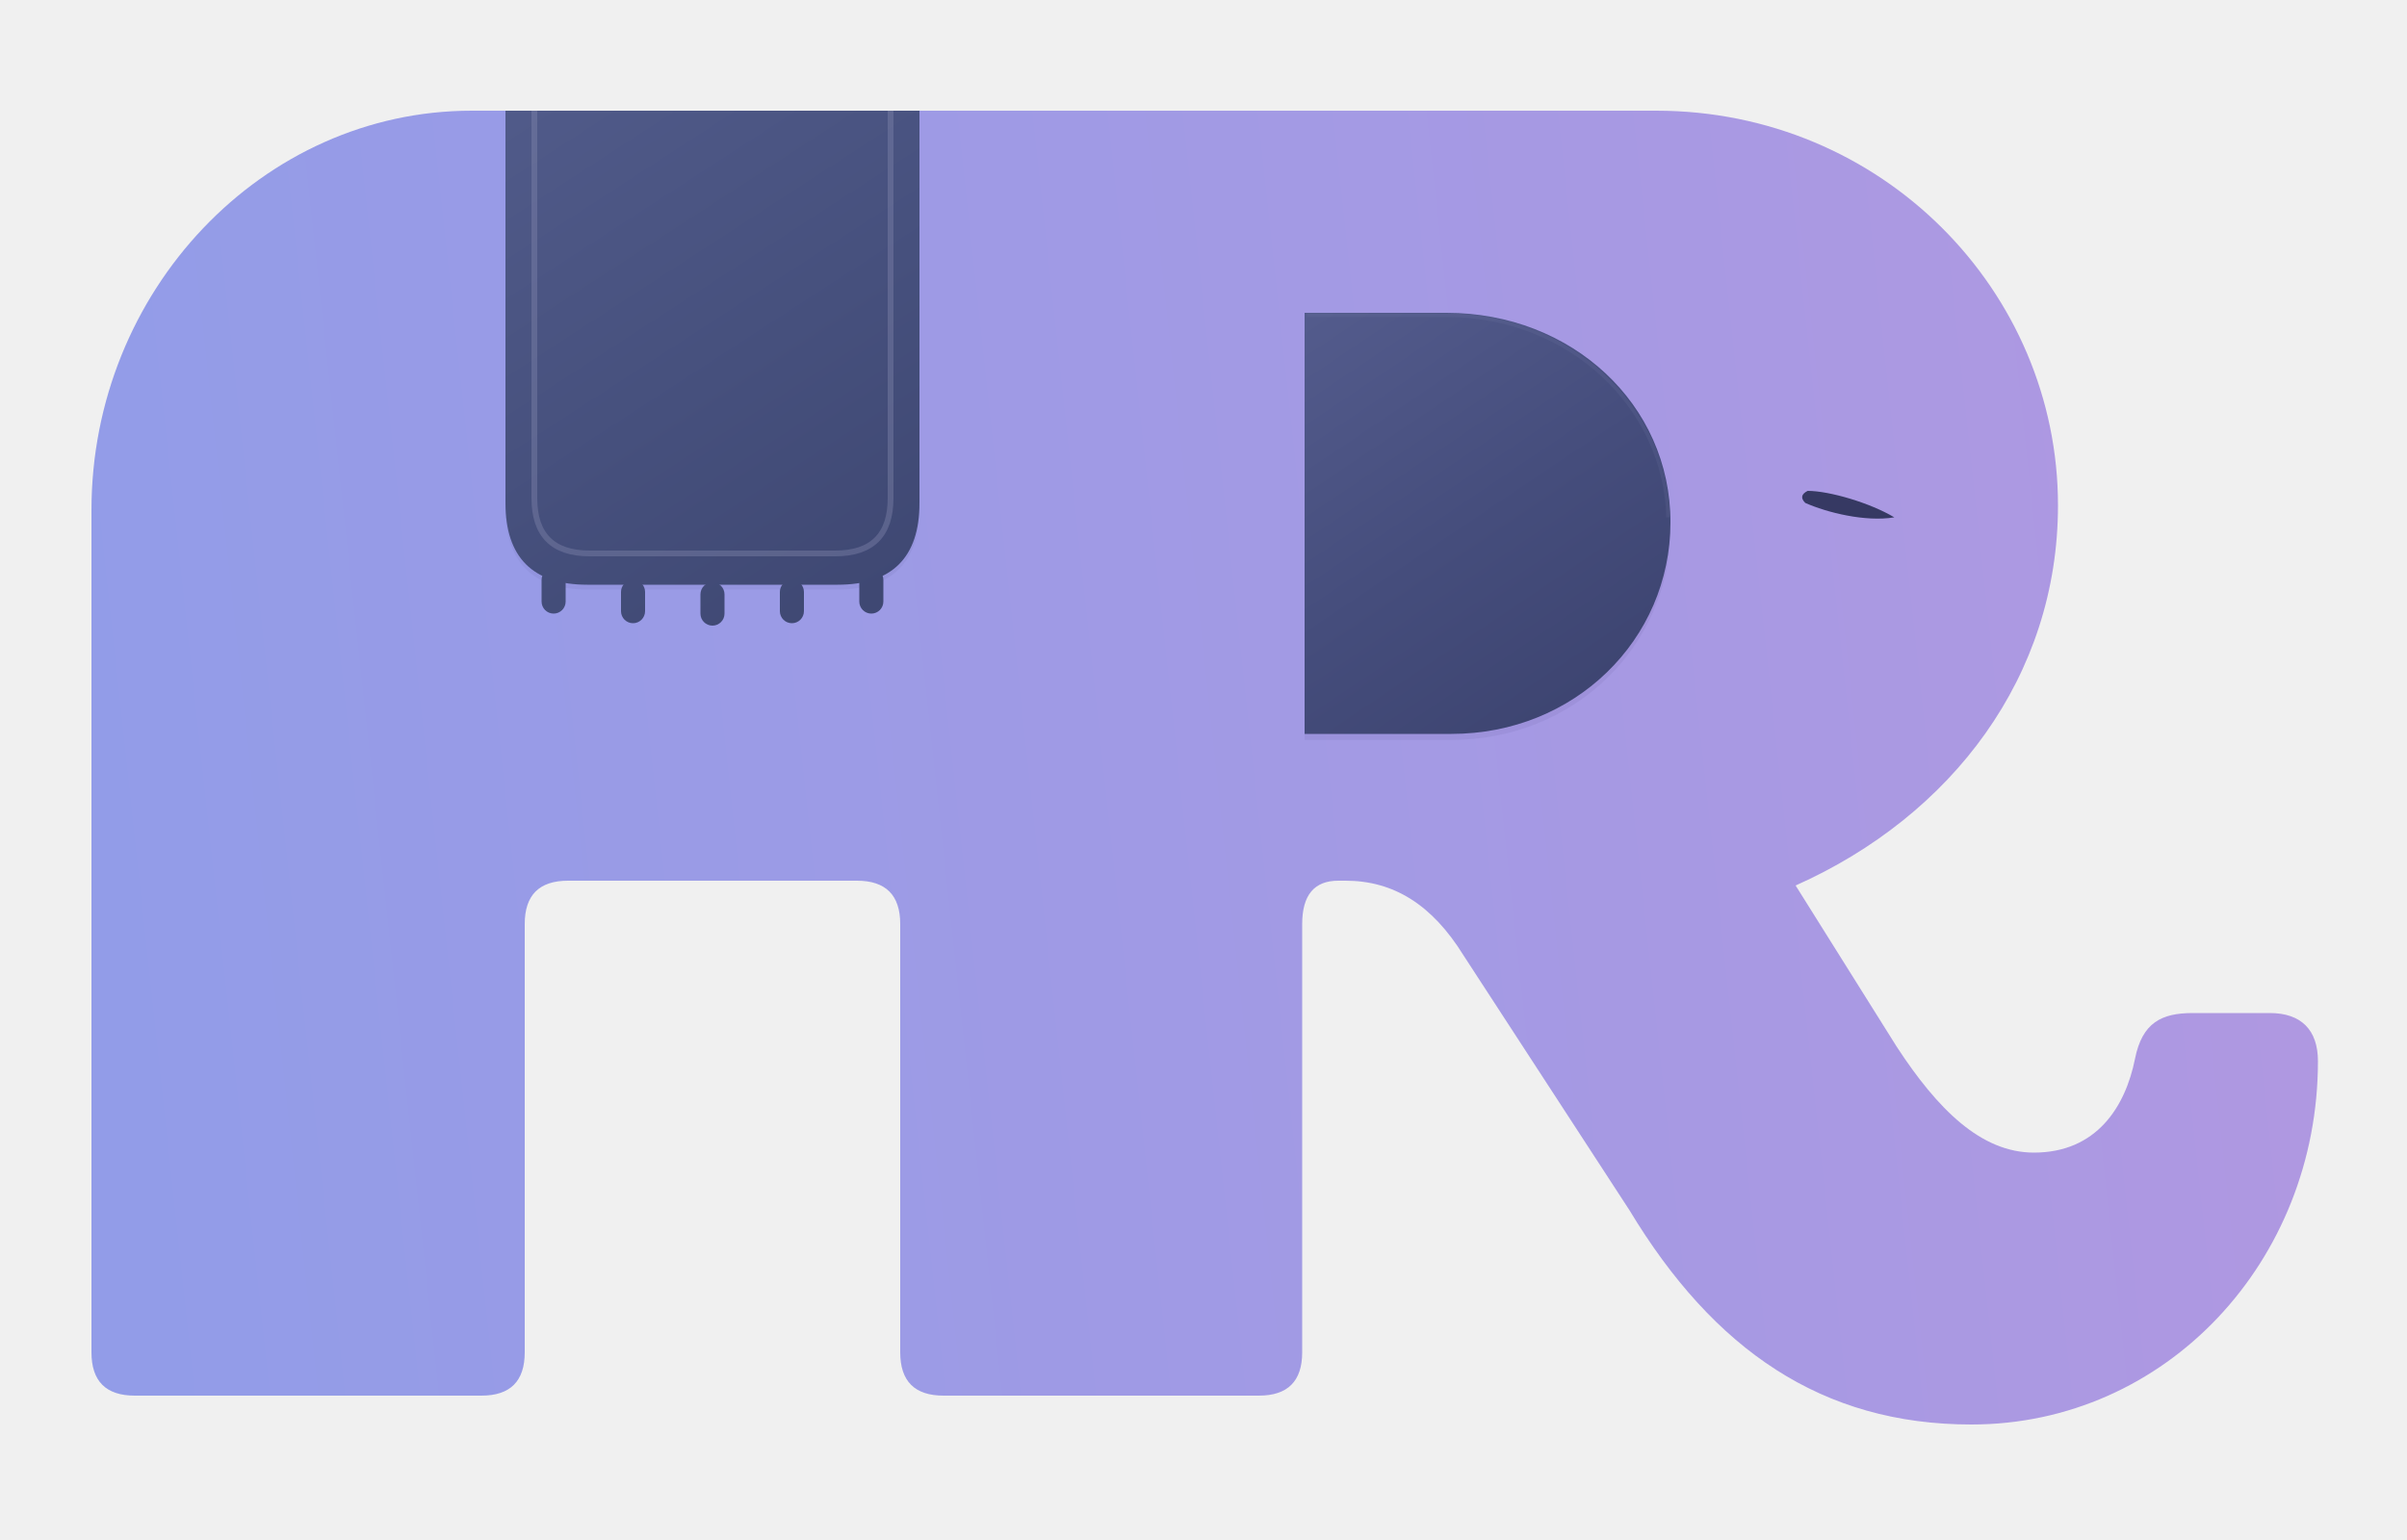
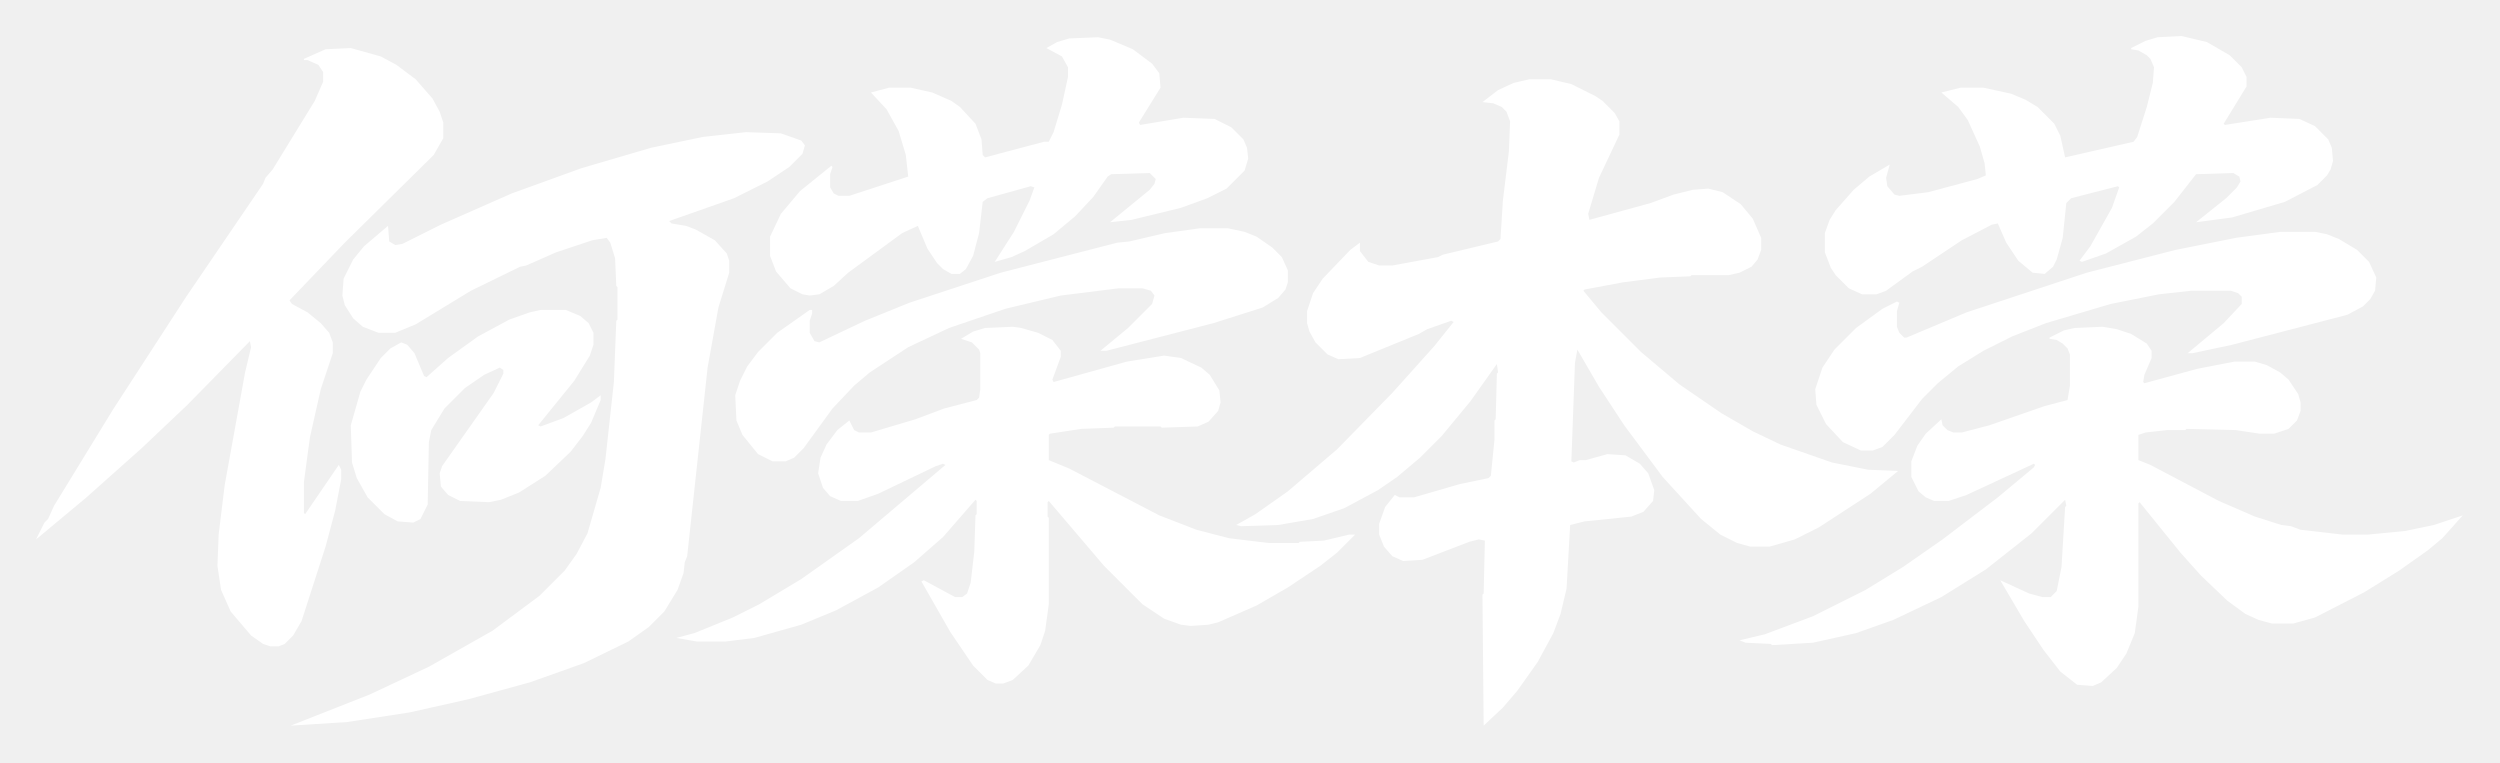
- <svg xmlns="http://www.w3.org/2000/svg" width="1000" height="640" viewBox="0 0 1000 640" role="img" aria-labelledby="hr-title hr-description" data-brand="herong-hr-elephant" data-variant="dark">
-   <defs>
-     <linearGradient id="hr-body" x1="0" y1="280" x2="925" y2="180" gradientUnits="userSpaceOnUse">
-       <stop class="hr-body-start" stop-color="#929CE8" />
-       <stop class="hr-body-end" offset="1" stop-color="#B098E1" />
-     </linearGradient>
-     <linearGradient id="hr-cloth" x1="180" y1="0" x2="315" y2="208" gradientUnits="userSpaceOnUse">
-       <stop class="hr-cloth-start" stop-color="#505A89" />
-       <stop class="hr-cloth-middle" offset=".55" stop-color="#46507D" />
-       <stop class="hr-cloth-end" offset="1" stop-color="#3F4873" />
-     </linearGradient>
-     <linearGradient id="hr-ear" x1="507" y1="86" x2="626" y2="263" gradientUnits="userSpaceOnUse">
-       <stop class="hr-ear-start" stop-color="#535B8C" />
-       <stop class="hr-ear-middle" offset=".52" stop-color="#454D7C" />
-       <stop class="hr-ear-end" offset="1" stop-color="#3C436F" />
-     </linearGradient>
-   </defs>
-   <g transform="translate(38 46)">
-     <path id="hr-silhouette" fill="url(#hr-body)" d="M158 0H650C744 0 817 75 817 164C817 235 773 293 708 322L750 389C767 415 785 433 807 433C833 433 845 414 849 394C852 379 860 375 873 375H905C918 375 925 382 925 395C925 478 862 546 781 546C719 546 674 515 639 457L570 351C557 330 541 320 521 320H518C508 320 503 326 503 338V516Q503 534 485 534H354Q336 534 336 516V338Q336 320 318 320H198Q180 320 180 338V516Q180 534 162 534H18Q0 534 0 516V166C0 75 71 0 158 0Z" />
-     <g id="hr-blanket">
-       <path class="hr-relief" fill="#202653" opacity=".055" transform="translate(0 2)" d="M172 0H344V163Q344 197 310 197H206Q172 197 172 163Z" />
-       <path fill="url(#hr-cloth)" d="M172 0H344V163Q344 197 310 197H206Q172 197 172 163Z" />
-       <g class="hr-detail" fill="url(#hr-cloth)">
-         <rect x="187" y="190" width="10" height="19" rx="5" />
-         <rect x="220" y="195" width="10" height="18" rx="5" />
-         <rect x="253" y="196" width="10" height="18" rx="5" />
-         <rect x="286" y="195" width="10" height="18" rx="5" />
-         <rect x="319" y="190" width="10" height="19" rx="5" />
-       </g>
-       <path class="hr-detail hr-hem" d="M184 0V161Q184 184 207 184H309Q332 184 332 161V0" fill="none" stroke="#8185AD" stroke-opacity=".42" stroke-width="2.4" />
-     </g>
-     <g id="hr-ear-plane">
-       <path class="hr-relief" fill="#202653" opacity=".065" transform="translate(0 2.5)" d="M504 84H563C615 84 656 122 656 171C656 220 616 259 565 259H504Z" />
-       <path fill="url(#hr-ear)" d="M504 84H563C615 84 656 122 656 171C656 220 616 259 565 259H504Z" />
-       <path class="hr-detail hr-ear-light" d="M505 85H563C614 85 654 123 655 169" fill="none" stroke="#7479A3" stroke-opacity=".16" stroke-width="1.5" />
-     </g>
-     <path class="hr-detail hr-eye" fill="#363963" d="M713 158C722 158 739 163 749 169C737 171 721 167 712 163Q709 160 713 158Z" />
-   </g>
+ <svg xmlns="http://www.w3.org/2000/svg" viewBox="54 65 2081 635" width="2081" height="635" role="img" aria-label="何荣本荣 horizontal">
+   <path fill="#FFFFFF" fill-rule="evenodd" d="M2104 494 L2080 502 L2056 507 L2025 510 L2004 510 L1969 506 L1961 503 L1953 502 L1931 495 L1901 482 L1844 452 L1834 448 L1834 427 L1840 425 L1858 423 L1873 423 L1874 422 L1915 423 L1935 426 L1947 426 L1959 422 L1966 415 L1969 407 L1969 400 L1967 393 L1959 381 L1952 375 L1941 369 L1931 366 L1914 366 L1883 372 L1839 384 L1838 383 L1839 377 L1845 363 L1845 357 L1841 351 L1828 343 L1816 339 L1804 337 L1781 338 L1772 340 L1760 346 L1760 347 L1766 348 L1771 351 L1775 355 L1777 360 L1777 386 L1775 398 L1756 403 L1710 419 L1687 425 L1680 425 L1675 423 L1671 419 L1670 414 L1657 426 L1650 436 L1645 449 L1645 462 L1651 474 L1657 479 L1664 482 L1676 482 L1691 477 L1747 451 L1748 452 L1747 454 L1717 479 L1671 514 L1638 537 L1607 556 L1563 578 L1523 593 L1502 598 L1507 600 L1528 601 L1529 602 L1563 600 L1599 592 L1630 581 L1670 562 L1707 539 L1745 509 L1773 481 L1774 486 L1773 487 L1770 537 L1766 557 L1761 562 L1754 562 L1743 559 L1719 548 L1739 582 L1755 606 L1769 624 L1783 635 L1796 636 L1803 633 L1816 621 L1824 609 L1831 592 L1834 570 L1834 484 L1835 483 L1869 525 L1886 544 L1908 565 L1923 576 L1934 581 L1945 584 L1963 584 L1981 579 L2022 558 L2051 540 L2075 523 L2087 513 Z M1182 510 L1177 510 L1156 515 L1136 516 L1135 517 L1110 517 L1077 513 L1050 506 L1019 494 L944 455 L927 448 L927 427 L928 426 L954 422 L981 421 L982 420 L1020 420 L1021 421 L1051 420 L1060 416 L1068 407 L1070 400 L1069 390 L1061 377 L1054 371 L1037 363 L1023 361 L992 366 L931 383 L930 381 L937 362 L937 357 L930 348 L918 342 L904 338 L897 337 L874 338 L864 341 L854 347 L863 350 L869 356 L870 359 L870 389 L869 396 L867 398 L840 405 L816 414 L779 425 L769 425 L765 423 L761 415 L751 423 L742 435 L737 446 L735 459 L739 471 L745 478 L754 482 L768 482 L785 476 L833 453 L839 451 L841 452 L769 513 L721 547 L686 568 L664 579 L632 592 L617 596 L634 599 L658 599 L682 596 L721 585 L750 573 L785 554 L815 533 L839 512 L866 481 L867 482 L867 493 L866 494 L865 524 L862 550 L859 559 L855 562 L849 562 L823 548 L821 549 L845 591 L864 619 L876 631 L883 634 L889 634 L897 631 L910 619 L920 602 L924 590 L927 568 L927 496 L926 495 L926 483 L927 482 L973 536 L1005 568 L1023 580 L1037 585 L1045 586 L1060 585 L1068 583 L1100 569 L1126 554 L1153 536 L1167 525 Z M544 334 L537 328 L525 323 L504 323 L495 325 L478 331 L452 345 L427 363 L409 379 L407 378 L399 359 L393 352 L388 350 L379 355 L371 363 L359 381 L354 391 L346 419 L347 450 L351 463 L360 479 L374 493 L385 499 L398 500 L404 497 L410 485 L411 433 L413 423 L424 405 L441 388 L457 377 L470 371 L473 373 L473 376 L465 392 L422 453 L420 459 L421 470 L427 477 L437 482 L461 483 L471 481 L486 475 L508 461 L529 441 L539 428 L546 417 L554 398 L554 394 L546 400 L523 413 L504 420 L502 419 L532 382 L545 361 L548 352 L548 342 Z M2032 296 L2026 283 L2016 273 L2001 264 L1991 260 L1981 258 L1952 258 L1915 263 L1865 273 L1791 292 L1691 325 L1641 346 L1639 346 L1635 342 L1633 337 L1633 324 L1635 317 L1633 316 L1621 322 L1599 338 L1581 356 L1571 371 L1565 389 L1566 402 L1574 418 L1588 433 L1603 440 L1613 440 L1621 437 L1631 427 L1654 397 L1667 384 L1684 370 L1705 357 L1729 345 L1757 334 L1811 318 L1851 310 L1878 307 L1911 307 L1917 309 L1920 312 L1920 318 L1905 334 L1875 359 L1879 359 L1912 352 L2008 327 L2021 320 L2027 314 L2031 307 Z M1126 290 L1121 279 L1113 271 L1100 262 L1090 258 L1076 255 L1053 255 L1024 259 L994 266 L984 267 L887 292 L811 317 L774 332 L736 350 L732 349 L728 342 L728 332 L730 326 L730 323 L728 323 L701 342 L685 358 L676 370 L670 382 L666 394 L667 415 L672 427 L685 443 L697 449 L708 449 L715 446 L723 438 L747 405 L765 386 L778 375 L810 354 L844 338 L891 322 L937 311 L985 305 L1005 305 L1012 307 L1015 311 L1013 318 L993 338 L970 357 L975 357 L1064 334 L1105 321 L1118 313 L1124 306 L1126 300 Z M721 182 L704 176 L675 175 L639 179 L596 188 L538 205 L480 226 L421 252 L389 268 L383 269 L378 266 L377 253 L357 270 L348 281 L340 297 L339 311 L341 319 L348 330 L356 337 L369 342 L383 342 L400 335 L446 307 L487 287 L492 286 L517 275 L547 265 L559 263 L562 267 L566 280 L567 303 L568 304 L568 331 L567 332 L565 383 L558 447 L554 471 L543 509 L534 526 L524 540 L503 561 L464 590 L411 620 L362 643 L296 669 L343 666 L395 658 L444 647 L495 633 L540 617 L577 599 L594 587 L607 574 L618 556 L623 542 L624 533 L626 528 L643 371 L652 321 L661 292 L661 282 L659 276 L649 265 L633 256 L625 253 L613 251 L611 249 L665 230 L693 216 L711 204 L722 193 L724 186 Z M1345 131 L1327 131 L1314 134 L1301 140 L1288 150 L1297 151 L1304 154 L1308 158 L1311 166 L1310 191 L1305 232 L1303 264 L1301 266 L1255 277 L1251 279 L1213 286 L1202 286 L1193 283 L1186 274 L1186 267 L1178 273 L1155 297 L1147 309 L1142 324 L1142 334 L1144 341 L1149 350 L1159 360 L1168 364 L1186 363 L1235 343 L1242 339 L1262 332 L1264 333 L1248 353 L1213 392 L1167 439 L1126 474 L1099 493 L1083 502 L1087 503 L1118 502 L1147 497 L1173 488 L1201 473 L1217 462 L1236 446 L1254 428 L1278 399 L1300 368 L1301 375 L1300 376 L1299 414 L1298 415 L1298 431 L1295 461 L1293 463 L1269 468 L1231 479 L1219 479 L1215 477 L1207 487 L1202 501 L1202 510 L1206 520 L1213 528 L1222 532 L1238 531 L1277 516 L1285 514 L1290 515 L1289 559 L1288 560 L1289 669 L1305 654 L1317 640 L1334 616 L1347 592 L1353 576 L1358 555 L1361 502 L1373 499 L1412 495 L1422 491 L1430 482 L1431 473 L1426 459 L1419 451 L1407 444 L1392 443 L1374 448 L1369 448 L1364 450 L1362 449 L1365 367 L1367 356 L1385 387 L1406 419 L1438 462 L1470 497 L1486 510 L1500 517 L1511 520 L1527 520 L1548 514 L1568 504 L1611 476 L1634 457 L1609 456 L1579 450 L1536 435 L1513 424 L1487 409 L1452 385 L1420 358 L1387 325 L1372 307 L1373 306 L1405 300 L1436 296 L1461 295 L1462 294 L1493 294 L1502 292 L1512 287 L1517 281 L1520 273 L1520 263 L1513 247 L1503 235 L1488 225 L1476 222 L1463 223 L1447 227 L1428 234 L1377 248 L1376 243 L1385 213 L1402 177 L1402 166 L1398 159 L1388 149 L1382 145 L1362 135 Z M346 105 L325 106 L307 114 L307 115 L310 115 L319 119 L323 125 L323 133 L316 149 L281 206 L275 213 L273 218 L209 312 L148 406 L99 486 L94 497 L91 500 L84 514 L126 479 L172 438 L210 402 L262 349 L263 354 L258 375 L241 469 L236 510 L235 536 L238 556 L246 574 L263 594 L273 601 L279 603 L286 603 L291 601 L298 594 L305 582 L325 520 L333 490 L338 464 L338 456 L336 452 L308 493 L307 492 L307 466 L312 429 L321 389 L331 359 L331 350 L328 342 L321 334 L310 325 L297 318 L295 315 L341 267 L415 194 L423 180 L423 167 L420 158 L414 147 L400 131 L384 119 L371 112 Z M1092 188 L1089 181 L1079 171 L1065 164 L1039 163 L1003 169 L1002 167 L1020 138 L1019 126 L1013 118 L997 106 L978 98 L968 96 L944 97 L934 100 L925 105 L938 112 L943 121 L943 129 L938 152 L931 175 L927 183 L923 183 L874 196 L872 194 L871 181 L866 168 L853 154 L846 149 L830 142 L812 138 L794 138 L779 142 L792 156 L802 174 L808 194 L810 212 L761 228 L752 228 L748 226 L745 221 L745 210 L747 204 L746 203 L720 224 L704 243 L695 262 L695 278 L700 291 L712 305 L722 310 L728 311 L736 310 L748 303 L760 292 L805 259 L818 253 L826 272 L834 284 L839 289 L846 293 L853 293 L858 289 L864 278 L869 259 L872 233 L876 230 L912 220 L915 221 L911 232 L898 258 L882 283 L896 279 L907 274 L931 260 L949 245 L964 229 L976 212 L979 210 L1011 209 L1016 214 L1015 218 L1011 223 L978 250 L996 248 L1037 238 L1059 230 L1075 222 L1090 207 L1093 197 Z M1995 188 L1992 181 L1981 170 L1968 164 L1944 163 L1906 169 L1905 168 L1924 137 L1924 129 L1920 121 L1910 111 L1891 100 L1870 95 L1850 96 L1840 99 L1828 105 L1828 106 L1834 107 L1841 111 L1844 114 L1847 121 L1846 134 L1841 154 L1833 179 L1830 183 L1773 196 L1769 178 L1764 168 L1750 154 L1740 148 L1728 143 L1705 138 L1686 138 L1670 142 L1684 154 L1692 165 L1702 187 L1706 201 L1707 211 L1700 214 L1659 225 L1635 228 L1631 227 L1625 220 L1624 213 L1627 202 L1610 212 L1597 223 L1582 240 L1577 248 L1573 259 L1573 275 L1578 288 L1582 294 L1593 305 L1604 310 L1616 310 L1624 307 L1646 291 L1654 287 L1687 265 L1712 252 L1717 251 L1724 267 L1734 282 L1746 292 L1756 293 L1763 287 L1766 281 L1771 263 L1774 234 L1778 230 L1817 220 L1818 221 L1812 238 L1794 270 L1785 282 L1787 283 L1807 276 L1832 262 L1846 251 L1864 233 L1882 210 L1913 209 L1918 212 L1919 216 L1916 221 L1907 230 L1882 250 L1912 246 L1956 233 L1983 219 L1991 211 L1994 206 L1996 199 Z" />
</svg>
